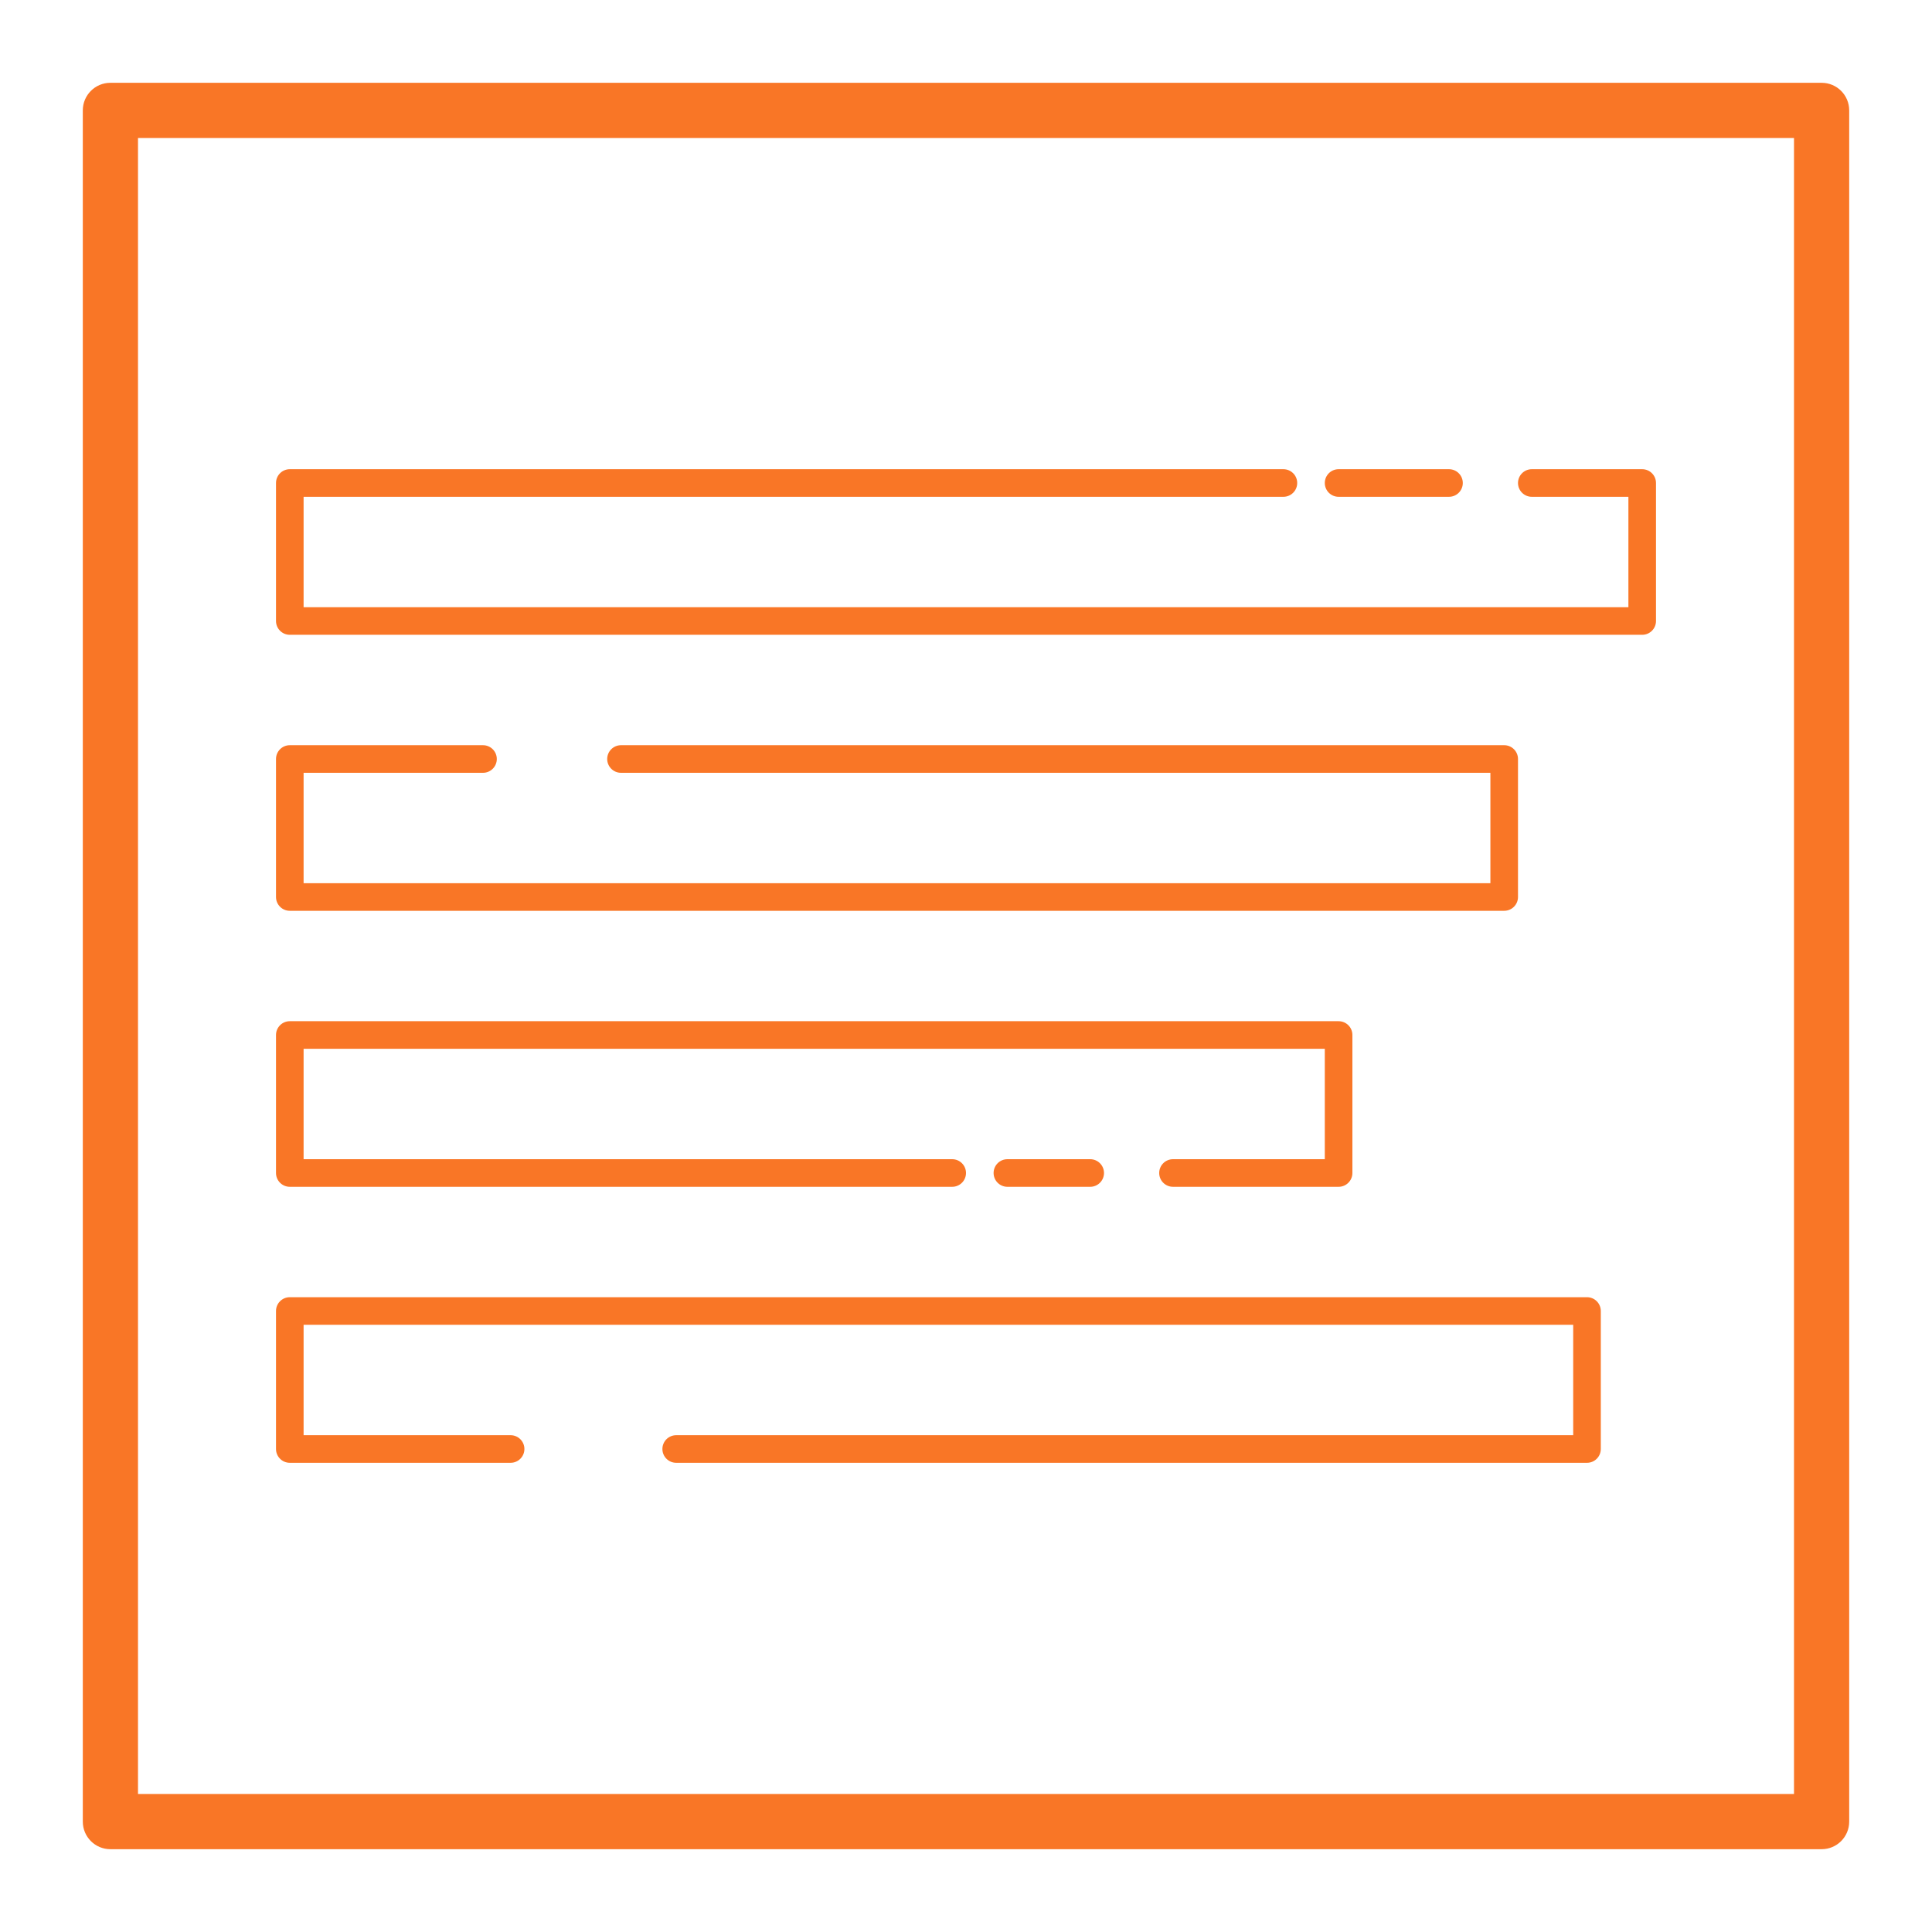
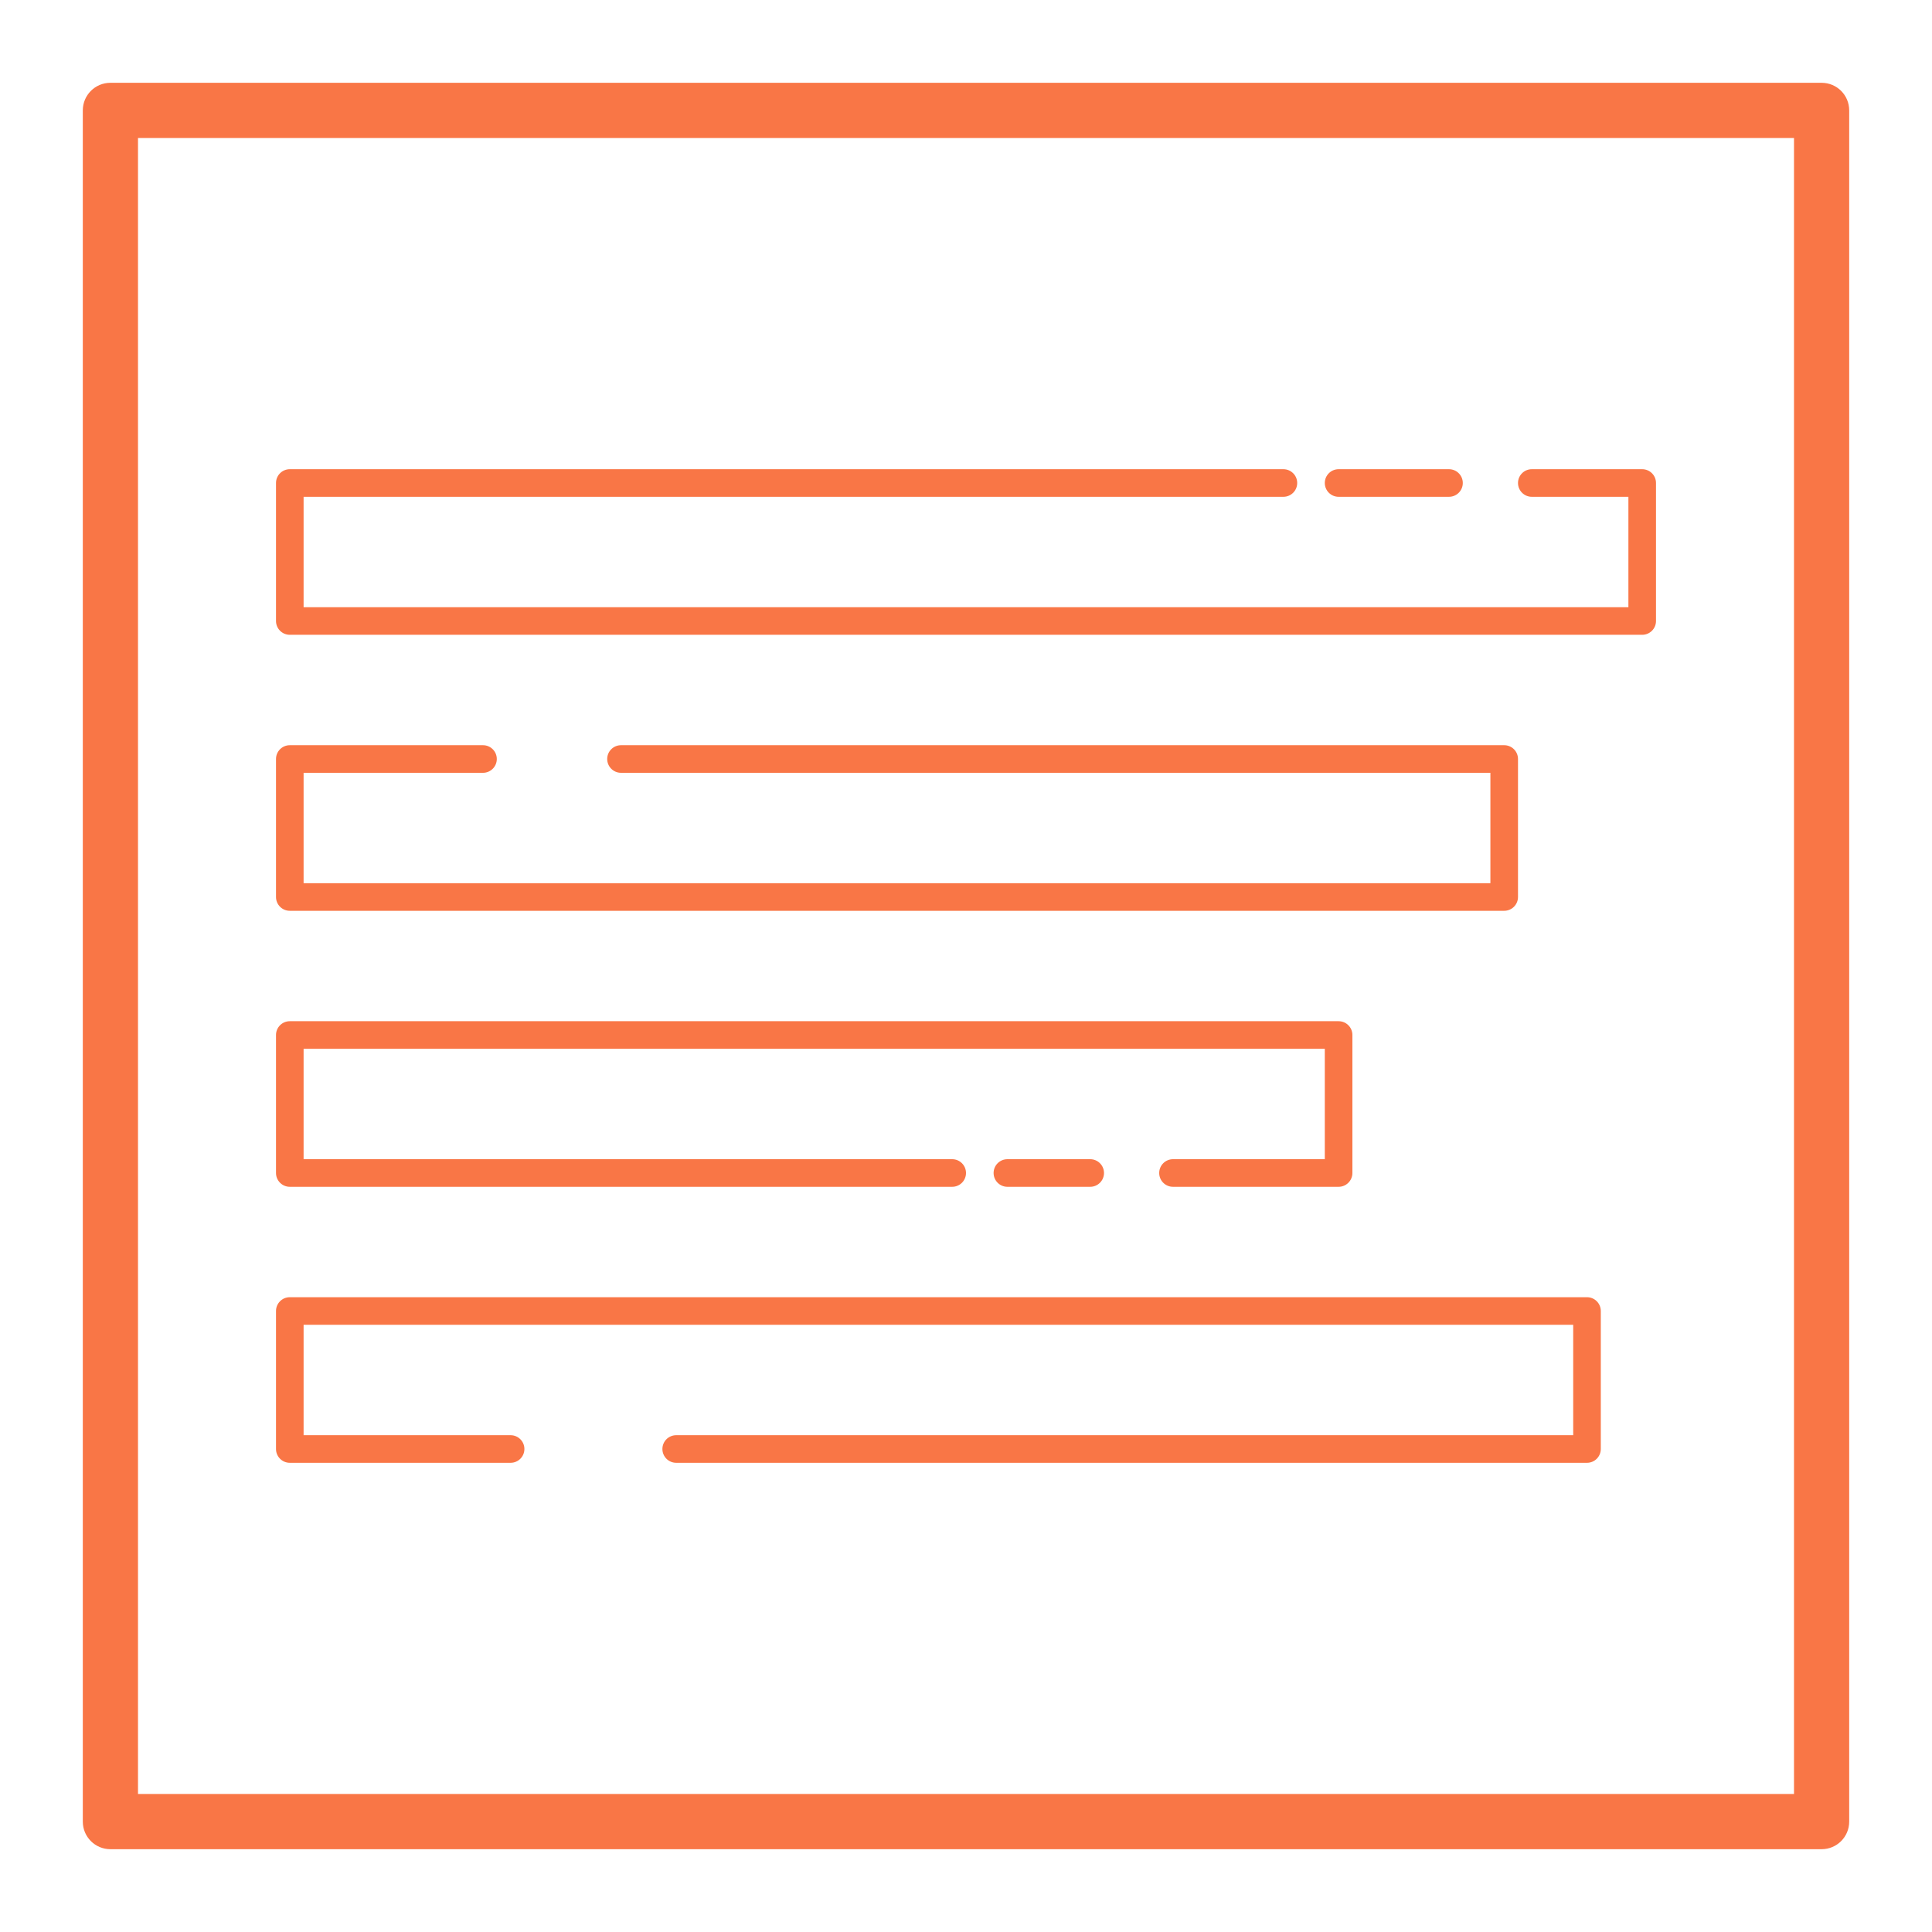
- <svg xmlns="http://www.w3.org/2000/svg" viewBox="15 15 70 70" width="15px" height="15px" fill="#f97626">
+ <svg xmlns="http://www.w3.org/2000/svg" viewBox="15 15 70 70" width="15px" height="15px" fill="#F97646">
  <path d="M 19 18 C 18.448 18 18 18.447 18 19 L 18 81 C 18 81.553 18.448 82 19 82 L 81 82 C 81.553 82 82 81.553 82 81 L 82 19 C 82 18.447 81.553 18 81 18 L 19 18 z M 20 20 L 80 20 L 80 80 L 20 80 L 20 20 z M 25.5 32 C 25.224 32 25 32.224 25 32.5 L 25 37.5 C 25 37.776 25.224 38 25.5 38 L 74.5 38 C 74.776 38 75 37.776 75 37.5 L 75 32.5 C 75 32.224 74.776 32 74.5 32 L 70.5 32 C 70.224 32 70 32.224 70 32.5 C 70 32.776 70.224 33 70.5 33 L 74 33 L 74 37 L 26 37 L 26 33 L 61.5 33 C 61.776 33 62 32.776 62 32.5 C 62 32.224 61.776 32 61.5 32 L 25.5 32 z M 63.5 32 C 63.224 32 63 32.224 63 32.5 C 63 32.776 63.224 33 63.5 33 L 67.5 33 C 67.776 33 68 32.776 68 32.5 C 68 32.224 67.776 32 67.5 32 L 63.5 32 z M 25.5 42 C 25.224 42 25 42.224 25 42.5 L 25 47.5 C 25 47.776 25.224 48 25.5 48 L 69.5 48 C 69.776 48 70 47.776 70 47.5 L 70 42.5 C 70 42.224 69.776 42 69.5 42 L 37.5 42 C 37.224 42 37 42.224 37 42.5 C 37 42.776 37.224 43 37.5 43 L 69 43 L 69 47 L 26 47 L 26 43 L 32.5 43 C 32.776 43 33 42.776 33 42.5 C 33 42.224 32.776 42 32.5 42 L 25.5 42 z M 25.5 52 C 25.224 52 25 52.224 25 52.5 L 25 57.5 C 25 57.776 25.224 58 25.5 58 L 49.5 58 C 49.776 58 50 57.776 50 57.5 C 50 57.224 49.776 57 49.5 57 L 26 57 L 26 53 L 63 53 L 63 57 L 57.5 57 C 57.224 57 57 57.224 57 57.5 C 57 57.776 57.224 58 57.5 58 L 63.5 58 C 63.776 58 64 57.776 64 57.5 L 64 52.5 C 64 52.224 63.776 52 63.5 52 L 25.5 52 z M 51.5 57 C 51.224 57 51 57.224 51 57.5 C 51 57.776 51.224 58 51.5 58 L 54.5 58 C 54.776 58 55 57.776 55 57.5 C 55 57.224 54.776 57 54.5 57 L 51.5 57 z M 25.5 62 C 25.224 62 25 62.224 25 62.5 L 25 67.5 C 25 67.776 25.224 68 25.5 68 L 33.5 68 C 33.776 68 34 67.776 34 67.5 C 34 67.224 33.776 67 33.5 67 L 26 67 L 26 63 L 72 63 L 72 67 L 39.5 67 C 39.224 67 39 67.224 39 67.5 C 39 67.776 39.224 68 39.5 68 L 72.5 68 C 72.776 68 73 67.776 73 67.5 L 73 62.5 C 73 62.224 72.776 62 72.5 62 L 25.5 62 z" />
</svg>
